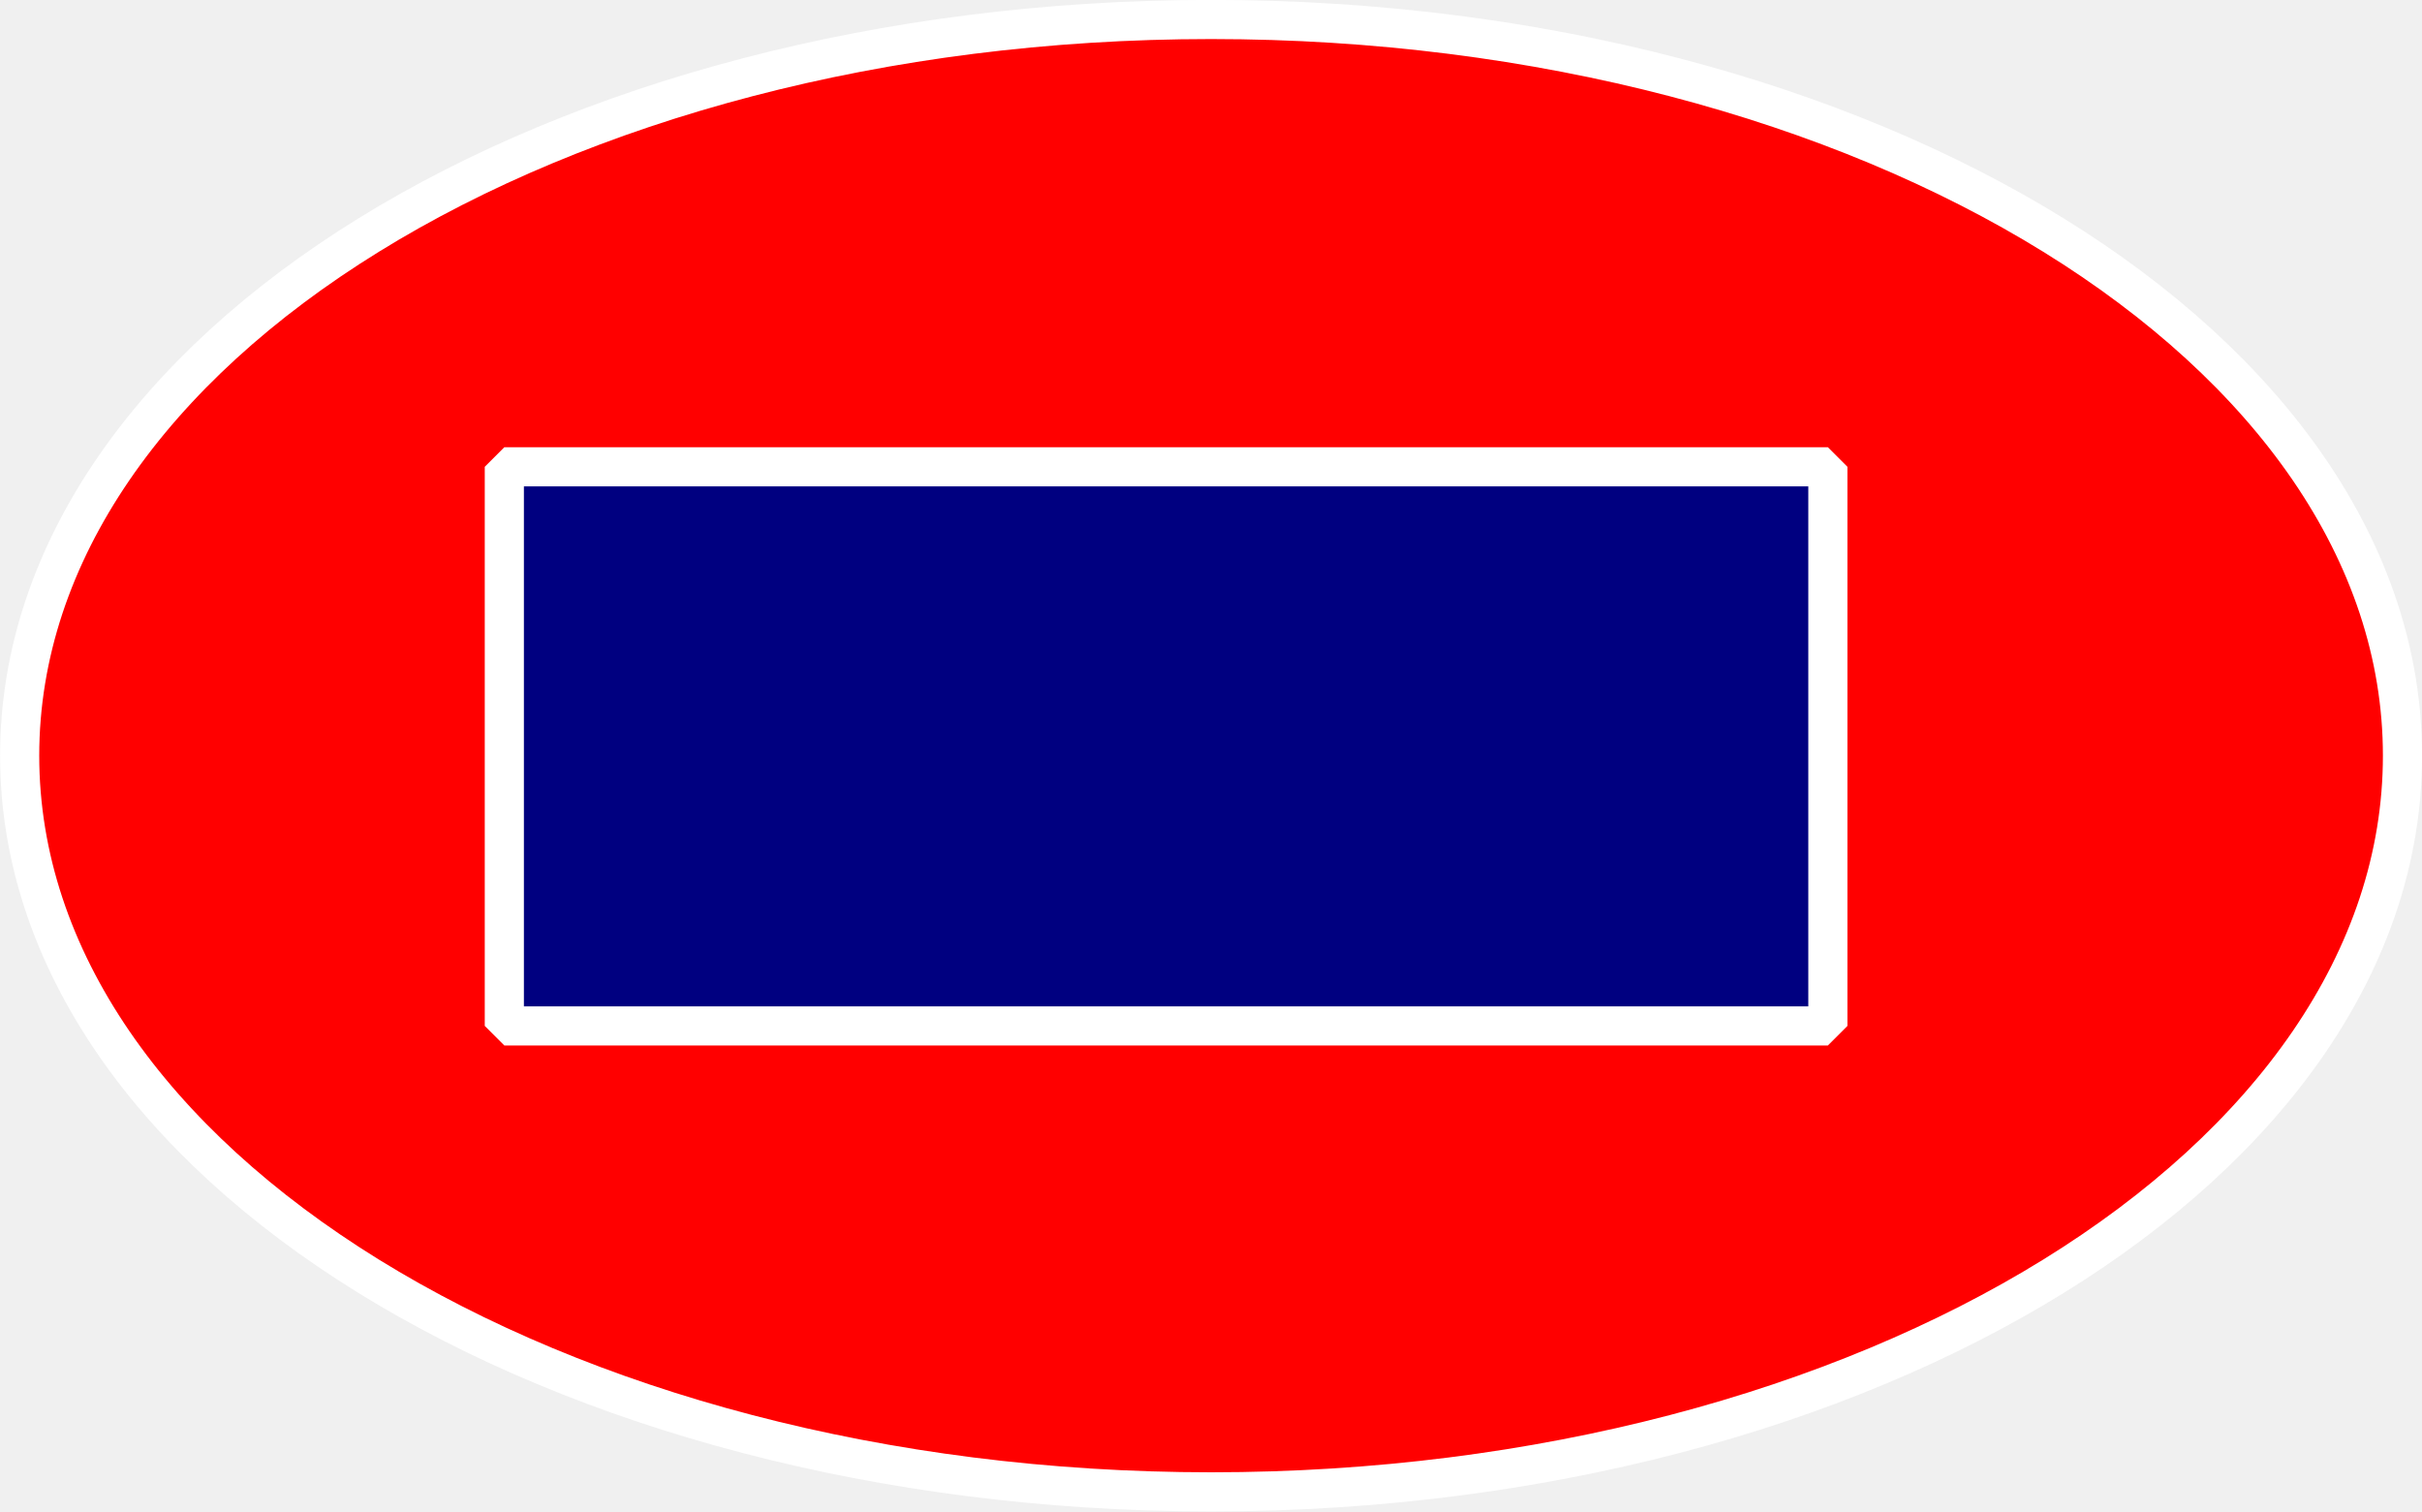
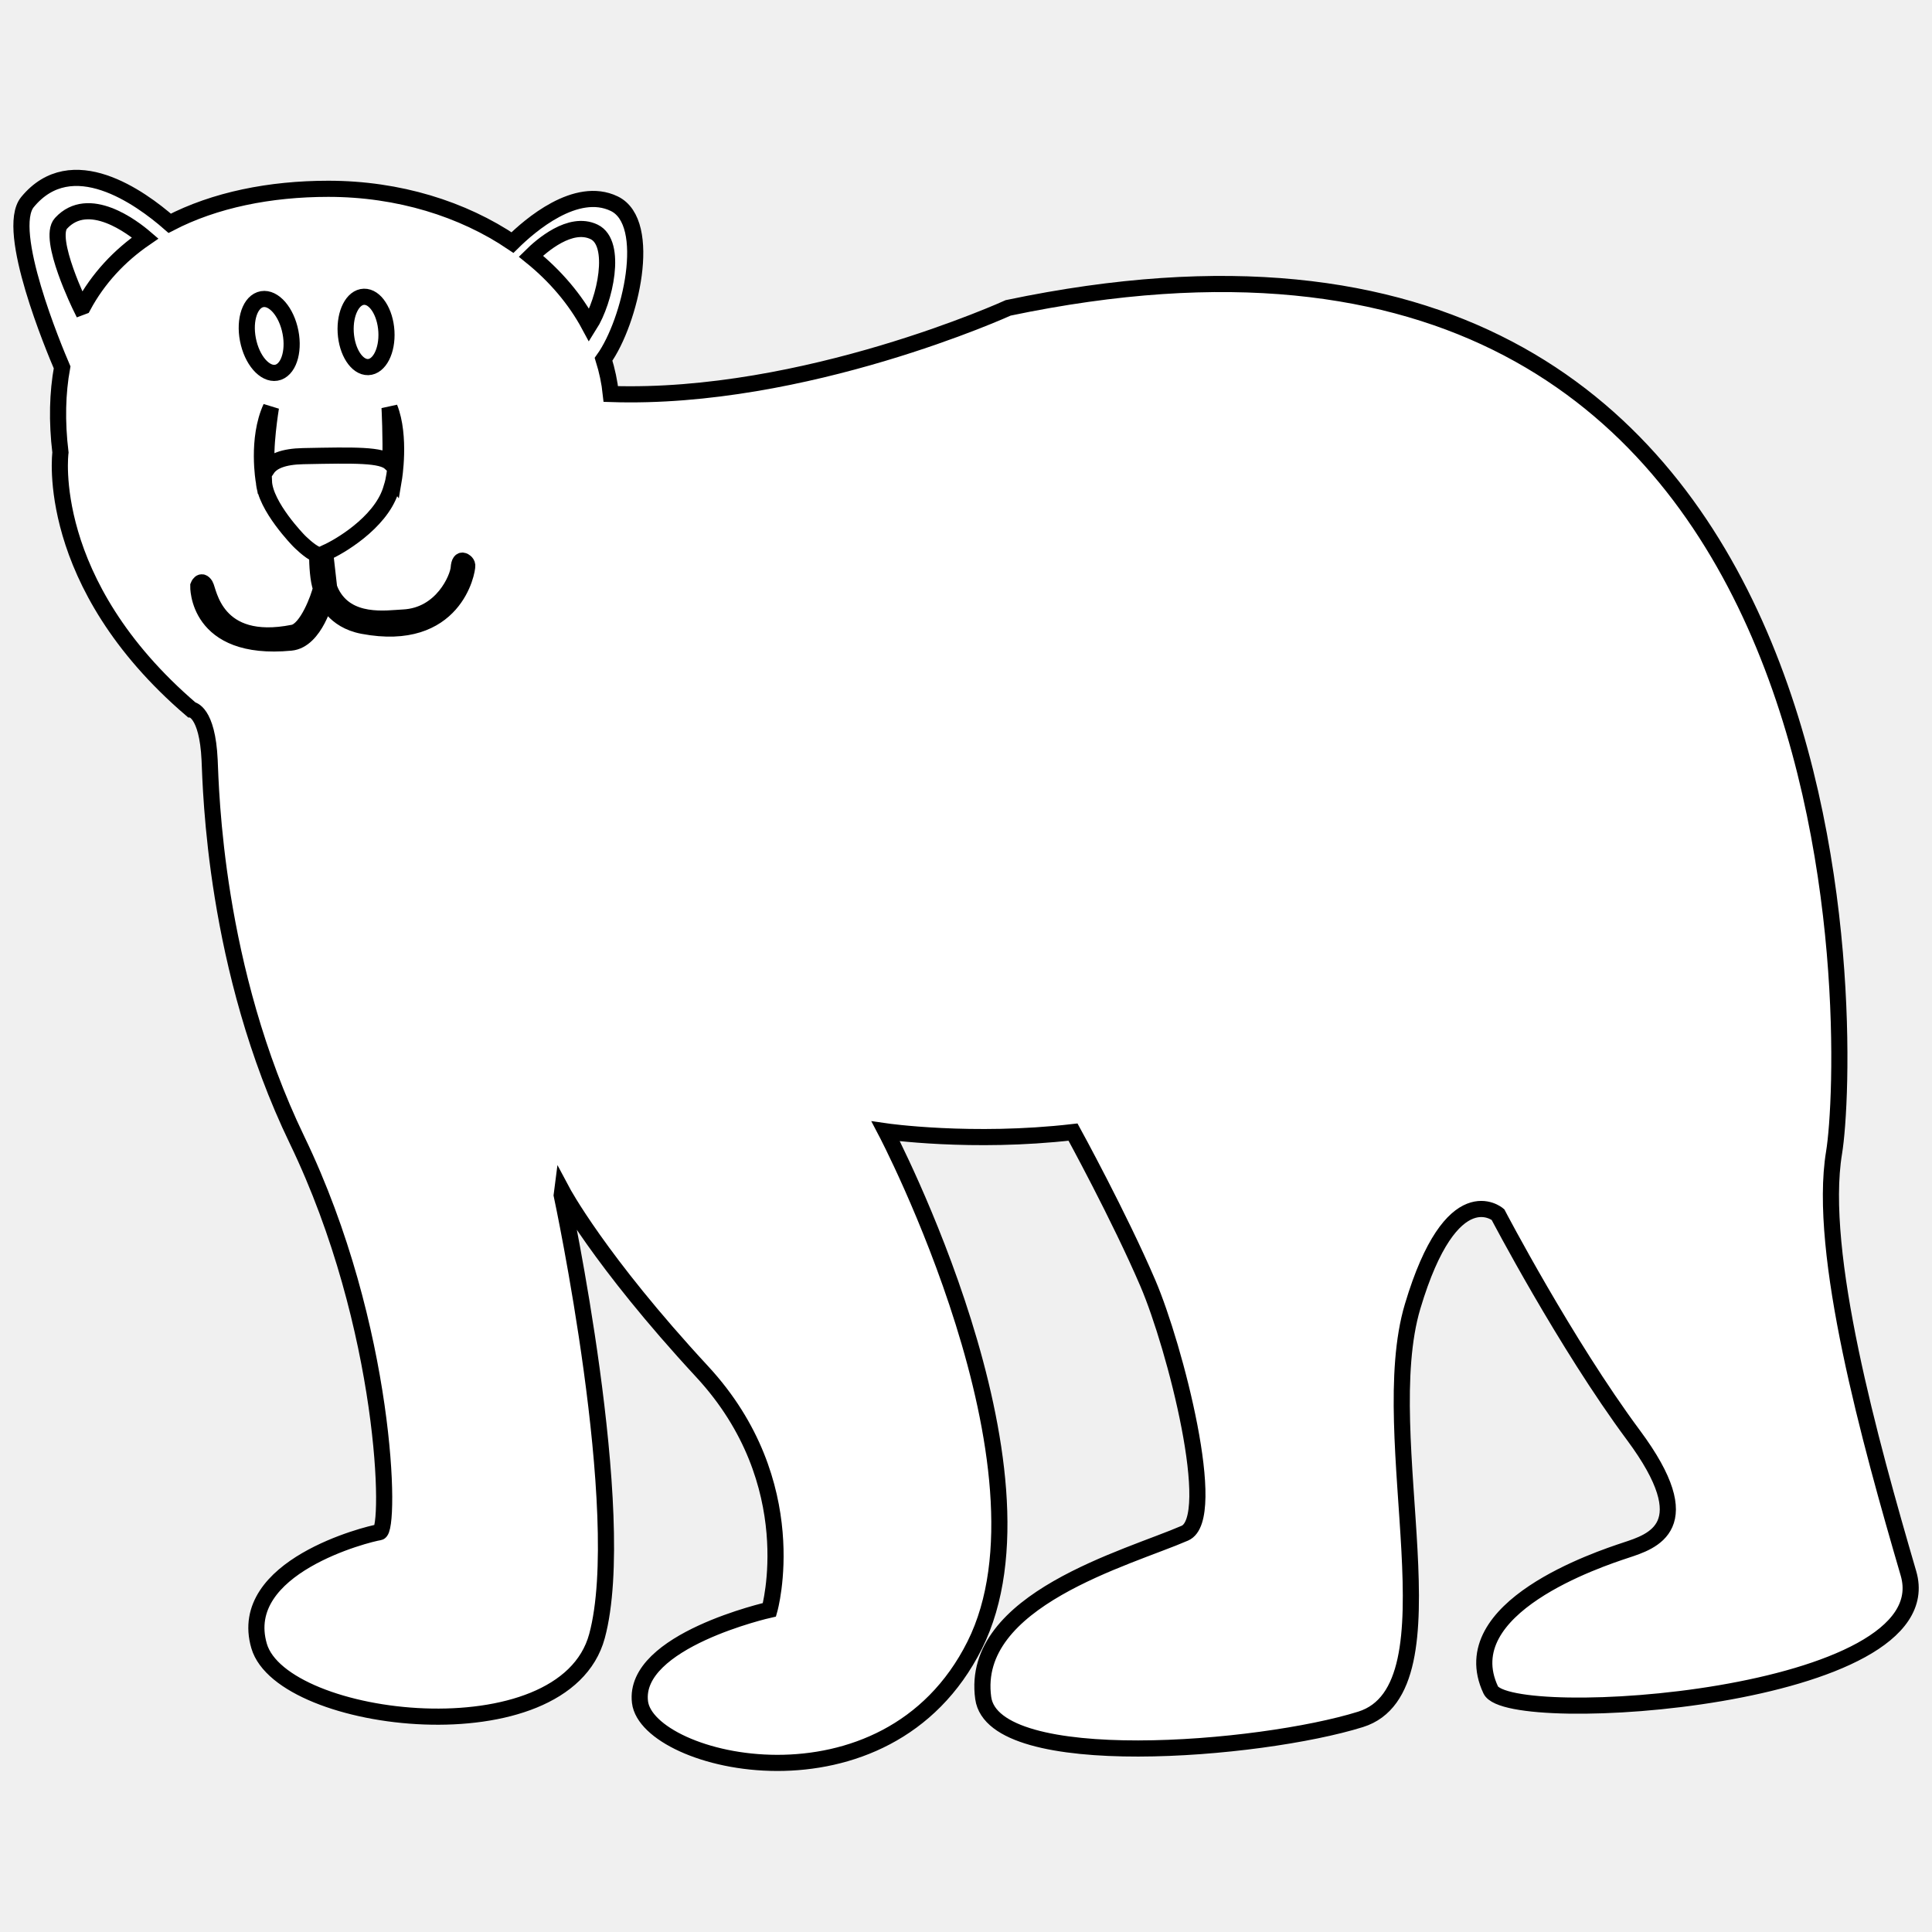
- <svg xmlns="http://www.w3.org/2000/svg" width="371.219" height="231.688" id="svg2" version="1.1">
-   <defs id="defs4" />
-   <g id="layer1" transform="translate(-179.8438,-329.375)">
-     <path style="fill:#ff0000;stroke:#ffffff;stroke-width:6;stroke-linecap:square;stroke-linejoin:bevel;stroke-miterlimit:4;stroke-opacity:1;stroke-dasharray:none;stroke-dashoffset:0" id="path2985" d="m 548.071,445.219 c 0,62.329 -81.756,112.857 -182.607,112.857 -100.851,0 -182.607,-50.528 -182.607,-112.857 0,-62.329 81.756,-112.857 182.607,-112.857 100.851,0 182.607,50.528 182.607,112.857 z" />
-     <rect style="fill:#000080;stroke:#ffffff;stroke-width:6;stroke-linecap:square;stroke-linejoin:bevel;stroke-miterlimit:4;stroke-opacity:1;stroke-dasharray:none;stroke-dashoffset:0" id="rect2987" width="202.857" height="85.714" x="257.143" y="400.934" />
+ <svg xmlns="http://www.w3.org/2000/svg" version="1.1" id="Layer_1" x="0px" y="0px" width="1440px" height="1440px" viewBox="0 0 1440 1440" enable-background="new 0 0 1440 1440" xml:space="preserve">
+   <g id="g211" transform="matrix(6.014,0,0,6.014,-1875.131,-246.2901)">
+     <path id="path213" fill="#FFFFFF" stroke="#000000" stroke-width="2" d="M548.319,235.951   c-4.783-16.372-11.271-39.723-9.222-52.145c2.048-12.421,5.889-127.395-102.353-104.698c0,0-25.188,11.477-49.248,10.676   c-0.156-1.472-0.464-2.909-0.9-4.307c3.33-4.636,6.196-16.929,1.325-19.281c-4.722-2.28-10.471,2.699-12.614,4.818   c-6.141-4.152-14.11-6.662-22.823-6.662c-7.234,0-14.071,1.372-19.659,4.273c-3.687-3.229-12.144-9.288-17.626-2.627   c-2.857,3.472,3.324,18.231,4.292,20.482c-0.572,3.154-0.675,6.661-0.205,10.556c0,0-2.145,16.141,16.242,31.87   c0,0,1.964,0.165,2.246,6.249c0.17,3.664,0.563,25.794,10.829,47.071c11.236,23.29,11.645,48.417,10.215,48.621   c-1.431,0.205-17.773,4.291-14.914,14.096c2.86,9.807,37.793,13.892,41.879-1.226c4.083-15.108-4.363-54.595-4.373-54.643   c0.021-0.162,0.042-0.323,0.063-0.486c0,0,4.527,8.513,17.339,22.355c12.811,13.838,8.344,29.518,8.344,29.518   s-16.973,3.81-16.044,11.441c0.928,7.635,30.532,14.814,41.482-7.065c10.95-21.88-11.026-63.673-11.026-63.673   s10.653,1.54,23.211,0.094c0,0,5.737,10.469,9.279,18.735c3.361,7.839,8.841,29.12,4.58,30.973   c-7.061,3.076-26.682,8.262-24.988,20.435c1.29,9.266,34.354,6.523,46.767,2.64c12.415-3.88,1.588-34.903,6.45-51.182   c4.86-16.278,10.576-11.381,10.576-11.381s8.355,15.979,16.786,27.337c8.433,11.355,2.327,13.175-0.961,14.267   c-3.291,1.09-21.513,7.109-16.723,17.307C498.777,255.144,552.876,251.546,548.319,235.951L548.319,235.951z" />
+     <path id="path215" fill="#FFFFFF" stroke="#000000" stroke-width="2" d="M346.3,87.079   c1.4-0.506,2.025-2.922,1.395-5.401c-0.63-2.483-2.277-4.082-3.676-3.581c-1.401,0.507-2.027,2.921-1.396,5.403   C343.252,85.976,344.9,87.576,346.3,87.079z M385.429,69.694c-2.943-1.422-6.53,1.713-7.836,3.01   c3.045,2.458,5.512,5.364,7.239,8.58C386.793,78.2,388.334,71.097,385.429,69.694z M357.418,86.449   c1.389-0.043,2.403-2.021,2.265-4.427c-0.145-2.408-1.386-4.328-2.779-4.29c-1.393,0.038-2.404,2.022-2.263,4.428   C354.783,84.563,356.026,86.485,357.418,86.449L357.418,86.449z M319.349,68.636c-1.728,1.883,2.467,10.405,2.467,10.405   c0.092-0.033,0.175-0.073,0.266-0.108c1.869-3.475,4.507-6.292,7.708-8.487C328.262,69.135,322.77,64.904,319.349,68.636z    M369.263,110.469c-0.343-0.147-0.567,0.142-0.618,0.875c-0.086,1.233-2.031,5.913-6.877,6.142   c-2.038,0.097-6.903,0.916-8.923-3.08c-0.007-0.017-0.011-0.031-0.02-0.048c-0.089-0.18-0.166-0.378-0.244-0.577l-0.487-4.292   c0.054-0.026,0.093-0.048,0.093-0.048c1.55-0.662,6.675-3.629,8.011-7.658c0.184-0.559,0.32-1.047,0.399-1.476l0.014,0.018   c0,0,0.889-5.257-0.536-8.847c0,0,0.198,3.76,0.096,6.84c-1.12-1.019-4.267-0.965-10.802-0.834c-2.504,0.05-3.85,0.661-4.459,1.56   c-0.408-2.308,0.464-7.602,0.464-7.602c-1.809,3.924-0.883,9.173-0.883,9.173l0.012-0.007c0.131,3.099,4.352,7.385,4.352,7.385   s1.294,1.32,2.192,1.669c0.016,0.004,0.032,0,0.048,0.003c0.015,1.377,0.112,3.174,0.481,4.2c-0.241,1.115-1.717,5.161-3.438,5.503   c-9.754,1.948-10.465-5.215-10.895-5.891c-0.533-0.837-0.876,0.077-0.876,0.077s-0.271,8.16,11.47,7.041   c3.034-0.29,4.326-5.484,4.326-5.484s0.924,2.713,4.604,3.409c11.368,2.149,12.979-6.757,12.937-7.507   C369.666,110.643,369.263,110.469,369.263,110.469L369.263,110.469z" />
  </g>
</svg>
